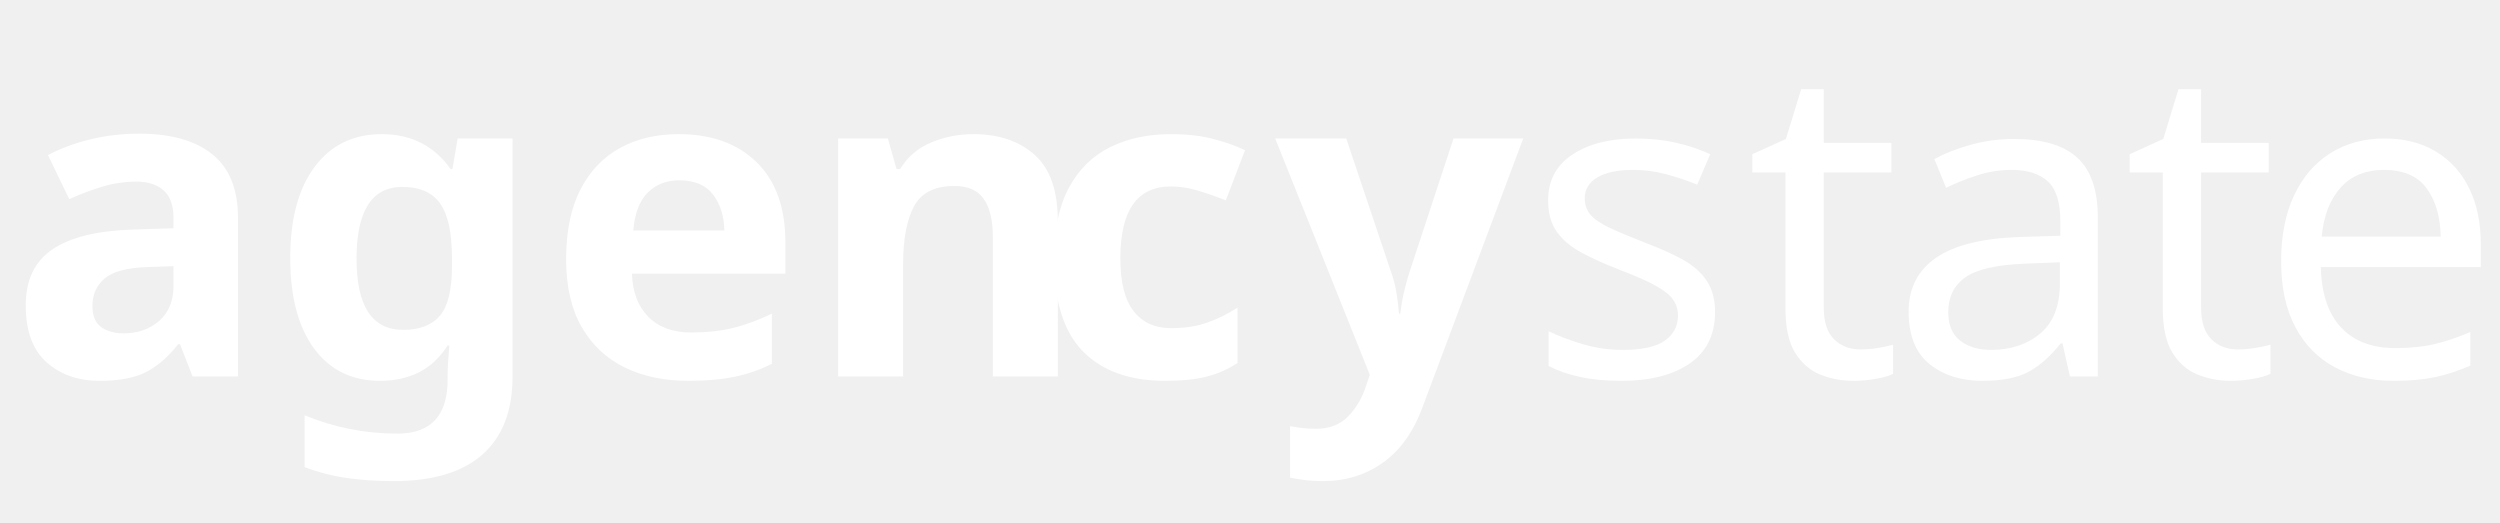
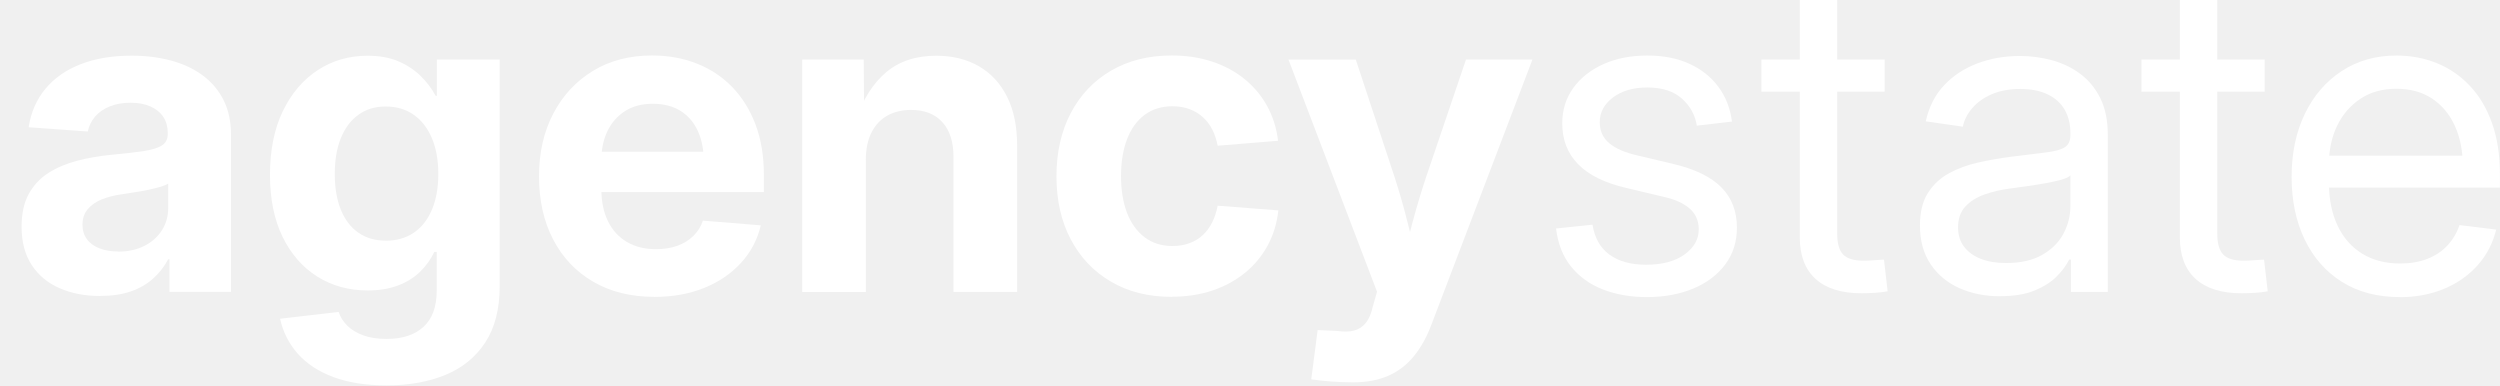
- <svg xmlns="http://www.w3.org/2000/svg" id="Layer_1" data-name="Layer 1" viewBox="0 0 412.97 86.31">
+ <svg xmlns="http://www.w3.org/2000/svg" id="Layer_1" data-name="Layer 1" viewBox="0 0 410.05 63.21">
  <defs>
    <style>
      .cls-1 {
-         letter-spacing: -.02em;
-       }
- 
-       .cls-1, .cls-2 {
-         font-family: Inter24pt-Bold, 'Inter 24pt';
-         font-weight: 700;
-       }
- 
-       .cls-3 {
        fill: #fff;
-         font-size: 72px;
-       }
- 
-       .cls-4 {
-         letter-spacing: .01em;
-       }
- 
-       .cls-4, .cls-5, .cls-6, .cls-7 {
-         font-family: Inter24pt-Regular, 'Inter 24pt';
-       }
- 
-       .cls-5 {
-         letter-spacing: 0em;
-       }
- 
-       .cls-6 {
-         letter-spacing: 0em;
      }
    </style>
  </defs>
-   <text class="cls-3" transform="translate(1.22 62.19)">
-     <tspan class="cls-2" x="0" y="0">agen</tspan>
-     <tspan class="cls-1" x="169.66" y="0">c</tspan>
-     <tspan class="cls-2" x="209.43" y="0">y</tspan>
-     <tspan class="cls-5" x="250.84" y="0">s</tspan>
-     <tspan class="cls-4" x="287.09" y="0">t</tspan>
-     <tspan class="cls-7" x="310.75" y="0">a</tspan>
-     <tspan class="cls-6" x="349.42" y="0">t</tspan>
-     <tspan class="cls-7" x="371.64" y="0">e</tspan>
-   </text>
+   <g>
+     <path class="cls-1" d="M16.44,48.55c-2.48,0-4.7-.42-6.64-1.27-1.95-.84-3.48-2.11-4.59-3.8-1.11-1.69-1.67-3.78-1.67-6.29,0-2.16.39-3.95,1.18-5.38.79-1.43,1.86-2.58,3.23-3.45,1.37-.87,2.94-1.53,4.69-1.99s3.6-.78,5.52-.97c2.27-.21,4.09-.42,5.45-.63,1.36-.21,2.35-.52,2.97-.93.62-.41.93-1.02.93-1.85v-.21c0-1.01-.24-1.88-.72-2.6-.48-.73-1.18-1.29-2.09-1.71-.91-.41-2.02-.62-3.3-.62s-2.46.21-3.45.62c-.98.41-1.78.97-2.37,1.67s-.99,1.51-1.18,2.43l-9.7-.7c.37-2.44,1.29-4.54,2.74-6.29,1.45-1.76,3.38-3.11,5.77-4.04,2.39-.94,5.18-1.41,8.37-1.41,2.34,0,4.51.27,6.5.81,1.99.54,3.72,1.35,5.19,2.44,1.46,1.09,2.6,2.44,3.41,4.06s1.21,3.52,1.21,5.7v25.73h-10.09v-5.34h-.21c-.66,1.22-1.49,2.28-2.5,3.18-1.01.9-2.22,1.6-3.64,2.09-1.42.49-3.09.74-5.01.74ZM19.36,41.27c1.66,0,3.11-.32,4.34-.95s2.19-1.49,2.87-2.57c.68-1.08,1.02-2.3,1.02-3.66v-3.97c-.3.19-.74.36-1.3.53-.56.16-1.2.32-1.9.47-.7.15-1.44.29-2.2.4-.76.12-1.51.23-2.23.35-1.22.16-2.31.45-3.29.84-.97.4-1.74.94-2.3,1.62-.56.68-.84,1.52-.84,2.53,0,.94.25,1.73.74,2.39.49.66,1.18,1.15,2.06,1.49.88.34,1.89.51,3.04.51Z" />
+     <path class="cls-1" d="M63.41,63.21c-3.4,0-6.32-.46-8.75-1.37-2.44-.91-4.38-2.2-5.84-3.85-1.45-1.65-2.41-3.56-2.88-5.71l9.6-1.12c.28.84.76,1.6,1.44,2.27.68.67,1.55,1.2,2.62,1.58,1.07.39,2.34.58,3.81.58,2.6,0,4.62-.66,6.06-1.99,1.44-1.32,2.16-3.3,2.16-5.92v-6.36h-.39c-.61,1.27-1.41,2.37-2.41,3.32-1,.95-2.2,1.69-3.62,2.21-1.42.53-3.05.79-4.9.79-3.09,0-5.85-.76-8.26-2.27-2.41-1.51-4.31-3.69-5.7-6.52-1.38-2.84-2.07-6.23-2.07-10.2s.7-7.51,2.11-10.42,3.32-5.16,5.73-6.73c2.41-1.57,5.13-2.36,8.16-2.36,1.9,0,3.56.29,4.97.88,1.42.59,2.64,1.38,3.67,2.37,1.03,1,1.88,2.1,2.53,3.32h.21v-5.94h10.3v37.16c0,3.75-.79,6.83-2.36,9.23-1.57,2.4-3.75,4.18-6.54,5.33-2.79,1.15-6.01,1.72-9.67,1.72ZM63.27,39.48c1.78,0,3.32-.44,4.61-1.32,1.29-.88,2.28-2.14,2.97-3.78.69-1.64,1.04-3.59,1.04-5.84s-.35-4.2-1.04-5.85-1.68-2.94-2.97-3.85c-1.29-.91-2.82-1.37-4.61-1.37s-3.23.45-4.48,1.35c-1.25.9-2.21,2.18-2.88,3.83s-1,3.62-1,5.89.33,4.23,1,5.87c.67,1.64,1.63,2.9,2.88,3.76,1.25.87,2.75,1.3,4.48,1.3Z" />
+     <path class="cls-1" d="M107.35,48.69c-3.87,0-7.22-.83-10.05-2.48s-5.03-3.96-6.57-6.93c-1.55-2.96-2.32-6.42-2.32-10.35s.78-7.32,2.34-10.3c1.56-2.98,3.73-5.31,6.5-7s6.01-2.53,9.69-2.53c2.65,0,5.09.44,7.33,1.32s4.18,2.16,5.82,3.85,2.92,3.74,3.83,6.15c.91,2.41,1.37,5.16,1.37,8.23v2.85h-32.91v-6.61h27.84l-4.78,1.65c0-1.95-.33-3.63-.98-5.06-.66-1.43-1.61-2.53-2.85-3.3s-2.75-1.16-4.54-1.16-3.26.39-4.52,1.18c-1.25.79-2.22,1.88-2.9,3.27-.68,1.39-1.02,3.02-1.02,4.87v4.61c0,2.06.36,3.84,1.09,5.33.73,1.49,1.76,2.62,3.11,3.41,1.35.79,2.94,1.18,4.76,1.18,1.31,0,2.48-.19,3.52-.56,1.03-.37,1.9-.91,2.62-1.62s1.24-1.53,1.56-2.5l9.49.77c-.54,2.32-1.61,4.37-3.22,6.13-1.61,1.77-3.62,3.15-6.05,4.13s-5.15,1.48-8.17,1.48Z" />
+     <path class="cls-1" d="M142.02,26.3v21.59h-10.44V9.77h10.09l.07,9.74h-1.27c1.1-3.28,2.72-5.83,4.87-7.65,2.14-1.82,4.89-2.72,8.24-2.72,2.67,0,5,.58,7,1.74s3.53,2.84,4.62,5.03c1.09,2.19,1.63,4.85,1.63,7.96v24.01h-10.44v-22.15c0-2.46-.61-4.36-1.83-5.7s-2.93-2-5.13-2c-1.45,0-2.74.3-3.85.91-1.11.61-1.99,1.53-2.62,2.76s-.95,2.76-.95,4.59Z" />
+     <path class="cls-1" d="M192.19,48.69c-3.82,0-7.15-.83-9.98-2.5-2.84-1.66-5.03-3.98-6.59-6.94-1.56-2.96-2.34-6.4-2.34-10.32s.78-7.39,2.34-10.37c1.56-2.98,3.76-5.3,6.59-6.96,2.84-1.66,6.16-2.5,9.98-2.5,2.39,0,4.59.33,6.61,1s3.79,1.62,5.31,2.85,2.76,2.7,3.71,4.41c.95,1.71,1.55,3.62,1.81,5.73l-9.91.81c-.19-.98-.48-1.87-.88-2.65-.4-.79-.91-1.46-1.55-2.04-.63-.57-1.37-1.01-2.2-1.32-.83-.3-1.76-.46-2.79-.46-1.78,0-3.3.47-4.57,1.42s-2.23,2.29-2.88,4.01-.98,3.73-.98,6.03.33,4.3.98,6.01c.66,1.71,1.62,3.05,2.88,4.01,1.27.96,2.79,1.44,4.57,1.44,1.03,0,1.96-.15,2.79-.46.83-.3,1.56-.74,2.18-1.32.62-.57,1.14-1.27,1.55-2.09.41-.82.71-1.73.9-2.74l9.95.77c-.23,2.13-.82,4.06-1.76,5.78s-2.17,3.21-3.71,4.46c-1.54,1.25-3.32,2.22-5.34,2.9s-4.25,1.02-6.66,1.02Z" />
+     <path class="cls-1" d="M215.07,62.23l1.05-8.09,3.2.14c1.1.16,2.04.14,2.81-.07s1.41-.64,1.92-1.28c.5-.65.87-1.52,1.11-2.62l.7-2.46-14.52-38.07h11.04l6.36,19.27c.77,2.37,1.45,4.73,2.04,7.08s1.2,4.76,1.83,7.22h-2.71c.61-2.46,1.24-4.87,1.88-7.24.64-2.37,1.35-4.72,2.13-7.07l6.54-19.27h10.9l-16.52,43.35c-.77,2.09-1.74,3.84-2.9,5.27-1.16,1.43-2.56,2.51-4.2,3.23-1.64.73-3.57,1.09-5.8,1.09-1.24,0-2.46-.05-3.66-.14-1.2-.09-2.26-.21-3.2-.35Z" />
+     <path class="cls-1" d="M270.13,48.73c-2.67,0-5.07-.42-7.21-1.25s-3.87-2.08-5.22-3.74c-1.35-1.66-2.17-3.75-2.48-6.26l5.98-.63c.35,2.18,1.28,3.82,2.79,4.92,1.51,1.1,3.51,1.65,5.99,1.65,2.67,0,4.78-.56,6.33-1.69s2.32-2.5,2.32-4.11c0-1.41-.5-2.54-1.49-3.41-1-.87-2.38-1.5-4.17-1.9l-6.22-1.48c-3.52-.82-6.15-2.11-7.89-3.88-1.75-1.77-2.62-4.01-2.62-6.73,0-2.18.6-4.1,1.79-5.77,1.2-1.66,2.84-2.97,4.94-3.92s4.49-1.42,7.19-1.42,4.96.45,6.93,1.35c1.97.9,3.56,2.16,4.76,3.78s1.95,3.52,2.23,5.7l-5.77.67c-.26-1.71-1.06-3.18-2.41-4.41s-3.25-1.85-5.71-1.85c-2.3,0-4.17.54-5.62,1.63s-2.18,2.44-2.18,4.06c0,1.43.52,2.58,1.56,3.45,1.04.87,2.57,1.54,4.59,2l5.94,1.41c3.56.84,6.19,2.13,7.88,3.85s2.53,3.92,2.53,6.59c0,2.3-.63,4.3-1.9,6.01-1.27,1.71-3.01,3.04-5.24,3.97s-4.77,1.41-7.63,1.41Z" />
+     <path class="cls-1" d="M309.12,9.77v5.27h-20.21v-5.27h20.21ZM295.19,0h6.15v38.36c0,1.57.32,2.7.97,3.38.64.68,1.76,1.02,3.36,1.02.47,0,1.01-.02,1.63-.07.62-.05,1.19-.08,1.71-.11l.6,5.2c-.63.12-1.34.2-2.11.25-.77.05-1.51.07-2.21.07-3.28,0-5.78-.79-7.51-2.36-1.72-1.57-2.58-3.84-2.58-6.82V0Z" />
+     <path class="cls-1" d="M328.06,48.59c-2.46,0-4.68-.44-6.66-1.32s-3.56-2.19-4.73-3.92c-1.17-1.73-1.76-3.85-1.76-6.36,0-2.18.43-3.96,1.3-5.33s2.02-2.45,3.45-3.23c1.43-.79,3.04-1.38,4.83-1.78,1.79-.4,3.6-.71,5.43-.95,2.37-.3,4.25-.54,5.66-.7,1.41-.16,2.43-.44,3.06-.83s.95-1.06.95-2.02v-.28c0-1.48-.31-2.76-.93-3.85s-1.55-1.93-2.78-2.53-2.74-.9-4.52-.9-3.33.29-4.66.86c-1.32.57-2.39,1.33-3.2,2.27-.81.94-1.33,1.96-1.56,3.06l-6.08-.88c.52-2.34,1.51-4.31,2.99-5.89s3.29-2.78,5.45-3.6c2.16-.82,4.49-1.23,7-1.23,1.78,0,3.53.23,5.26.7,1.72.47,3.27,1.21,4.64,2.23s2.47,2.35,3.29,3.99c.82,1.64,1.23,3.66,1.23,6.05v25.73h-6.05v-5.31h-.28c-.45.91-1.12,1.83-2.04,2.76-.91.93-2.13,1.7-3.64,2.32s-3.39.93-5.64.93ZM329.01,43.14c2.41,0,4.4-.44,5.96-1.34,1.56-.89,2.72-2.05,3.48-3.48.76-1.43,1.14-2.95,1.14-4.57v-4.99c-.23.26-.71.49-1.44.7s-1.59.4-2.58.58-2.02.34-3.06.49c-1.04.15-2,.29-2.87.4-1.48.19-2.86.51-4.15.97s-2.33,1.11-3.13,1.97c-.8.86-1.2,2-1.2,3.43,0,1.24.33,2.3.98,3.16.66.87,1.57,1.53,2.74,1.99s2.54.69,4.11.69Z" />
+     <path class="cls-1" d="M371.45,9.77v5.27h-20.21v-5.27h20.21ZM357.53,0h6.15v38.36c0,1.57.32,2.7.97,3.38.64.68,1.76,1.02,3.36,1.02.47,0,1.01-.02,1.63-.07.62-.05,1.19-.08,1.71-.11l.6,5.2c-.63.12-1.34.2-2.11.25-.77.05-1.51.07-2.21.07-3.28,0-5.78-.79-7.51-2.36-1.72-1.57-2.58-3.84-2.58-6.82V0Z" />
+     <path class="cls-1" d="M393.63,48.73c-3.7,0-6.88-.84-9.53-2.51s-4.68-4-6.1-6.96c-1.42-2.96-2.13-6.38-2.13-10.25s.72-7.33,2.16-10.32,3.46-5.33,6.05-7.03c2.59-1.7,5.58-2.55,8.98-2.55,2.37,0,4.58.42,6.63,1.25,2.05.83,3.86,2.07,5.41,3.71,1.56,1.64,2.77,3.68,3.64,6.12.87,2.44,1.3,5.26,1.3,8.47v2.11h-30.52v-5.24h27.18l-2.74,1.86c0-2.55-.43-4.79-1.3-6.71-.87-1.92-2.11-3.42-3.73-4.5-1.62-1.08-3.57-1.62-5.87-1.62s-4.24.54-5.89,1.63-2.93,2.57-3.83,4.43-1.35,3.97-1.35,6.31v2.99c0,2.72.47,5.07,1.41,7.07.94,1.99,2.28,3.53,4.03,4.61,1.75,1.08,3.83,1.62,6.24,1.62,1.66,0,3.15-.25,4.45-.76,1.3-.5,2.4-1.23,3.29-2.18s1.56-2.07,2-3.36l6.01.74c-.52,2.18-1.51,4.1-2.97,5.77-1.46,1.66-3.29,2.97-5.48,3.9s-4.63,1.41-7.33,1.41Z" />
+   </g>
  <text />
</svg>
